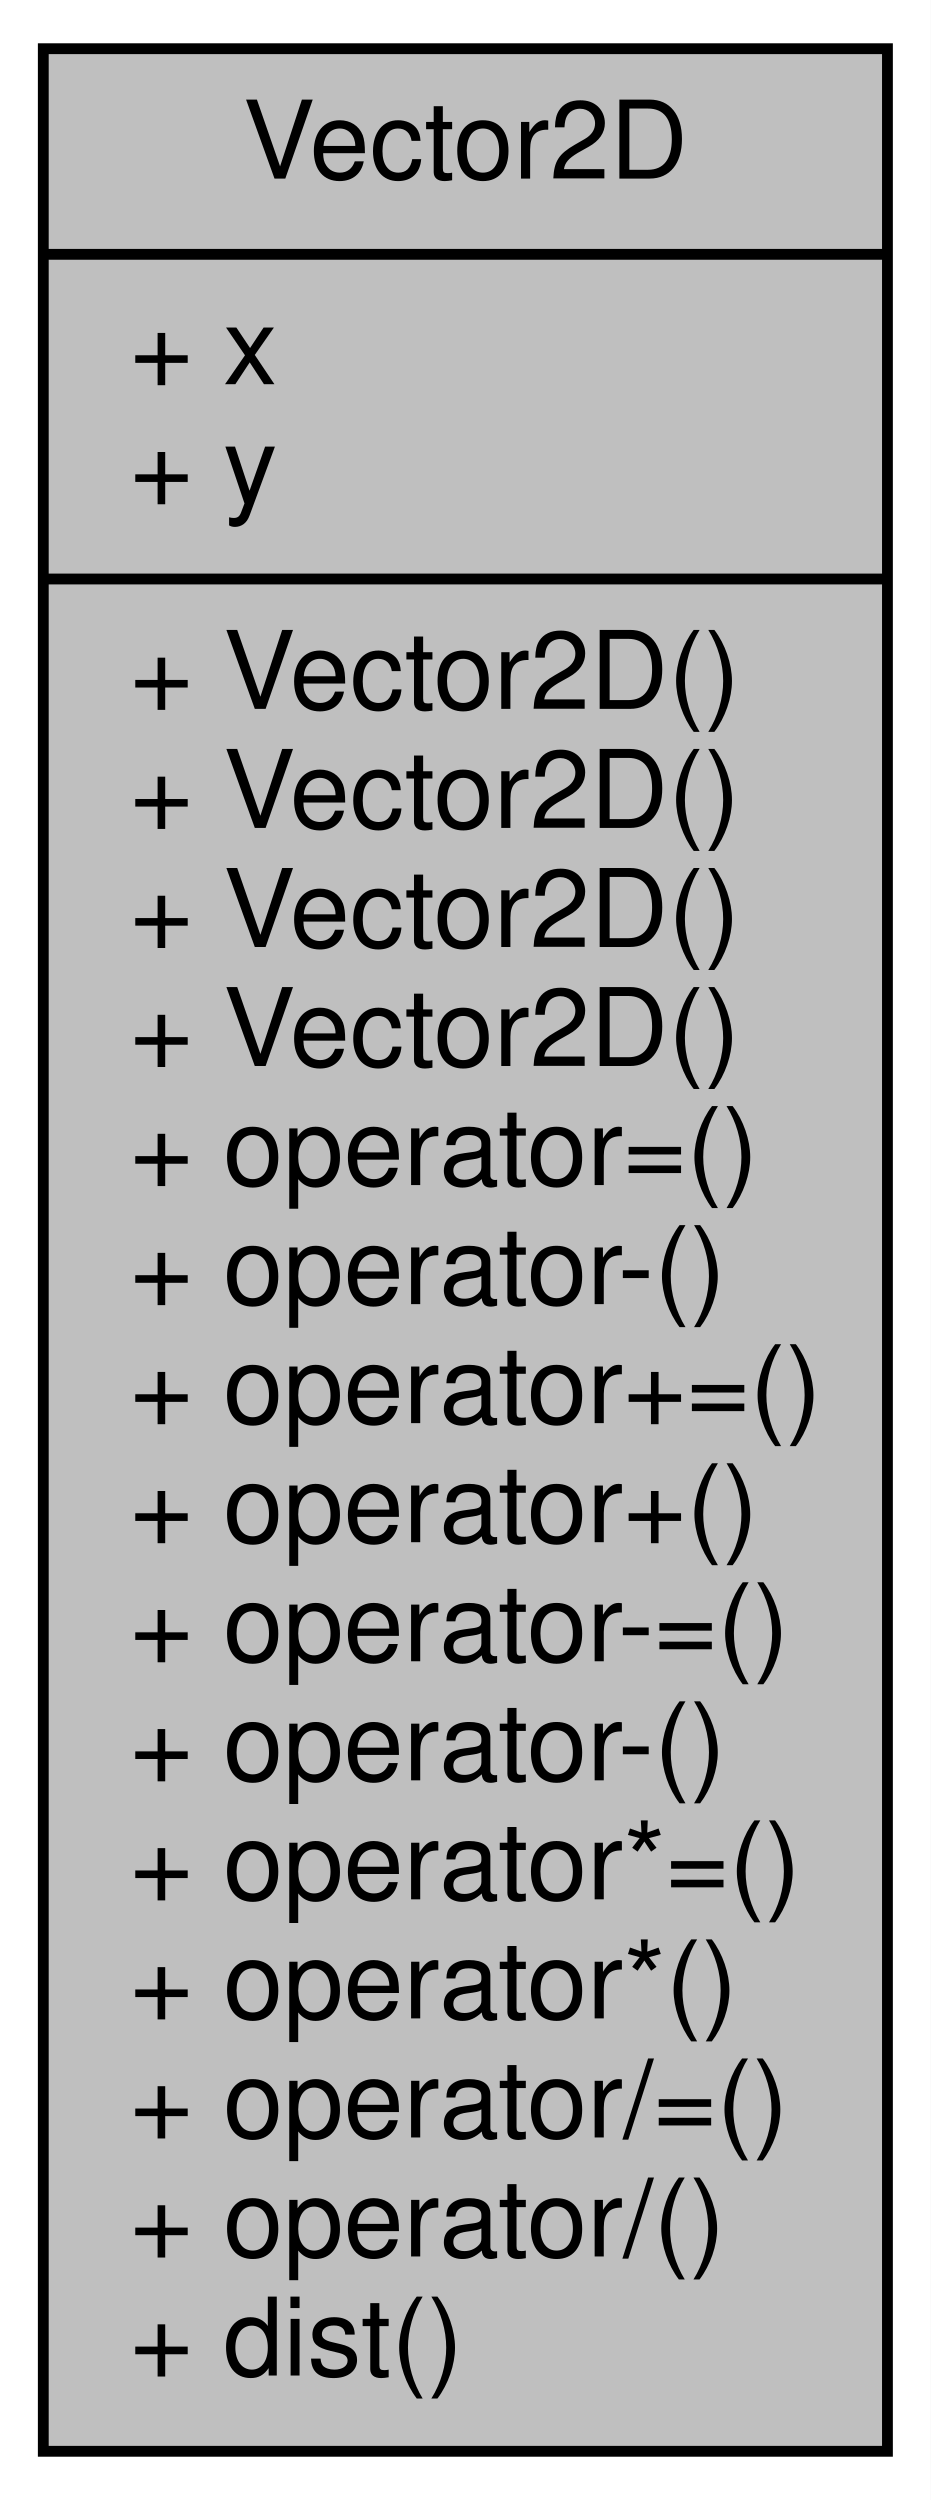
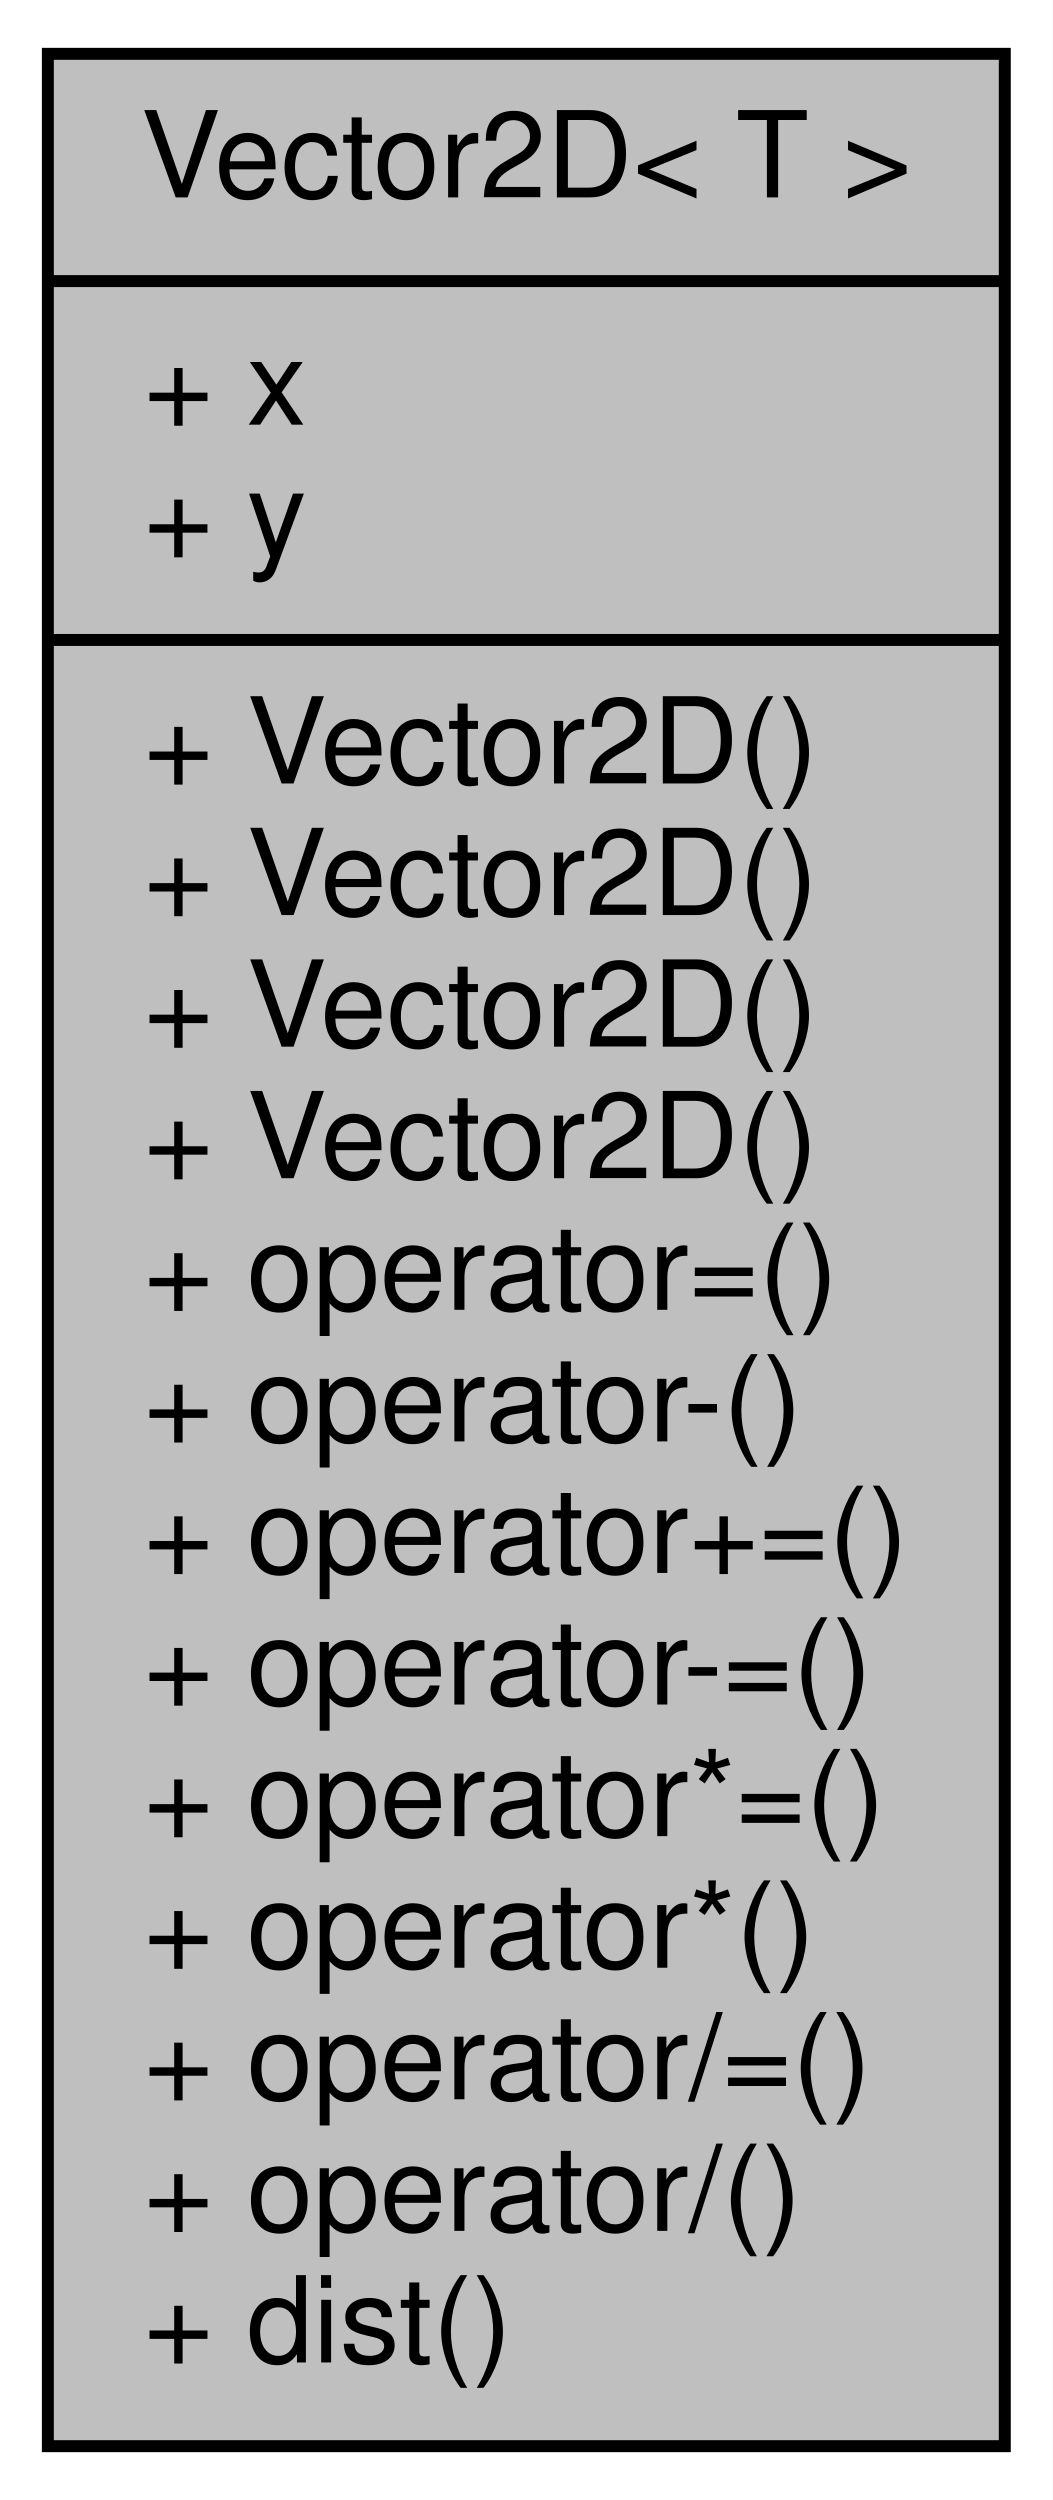
- <svg xmlns="http://www.w3.org/2000/svg" xmlns:xlink="http://www.w3.org/1999/xlink" width="86pt" height="231pt" viewBox="0.00 0.00 86.00 231.00">
-   <g id="graph0" class="graph" transform="scale(1 1) rotate(0) translate(4 227)">
-     <polygon fill="white" stroke="transparent" points="-4,4 -4,-227 82,-227 82,4 -4,4" />
+ <svg xmlns="http://www.w3.org/2000/svg" xmlns:xlink="http://www.w3.org/1999/xlink" width="88pt" height="209pt" viewBox="0.00 0.00 88.00 209.00">
+   <g id="graph0" class="graph" transform="scale(1 1) rotate(0) translate(4 205)">
+     <polygon fill="white" stroke="transparent" points="-4,4 -4,-205 84,-205 84,4 -4,4" />
    <g id="node1" class="node">
      <g id="a_node1">
        <a xlink:title=" ">
-           <polygon fill="#bfbfbf" stroke="black" points="0,-0.5 0,-222.5 78,-222.5 78,-0.5 0,-0.5" />
-           <text text-anchor="middle" x="39" y="-210.5" font-family="Helvetica,sans-Serif" font-size="10.00">Vector2D</text>
-           <polyline fill="none" stroke="black" points="0,-203.5 78,-203.5 " />
-           <text text-anchor="start" x="8" y="-191.5" font-family="Helvetica,sans-Serif" font-size="10.00">+ x</text>
-           <text text-anchor="start" x="8" y="-180.5" font-family="Helvetica,sans-Serif" font-size="10.00">+ y</text>
-           <polyline fill="none" stroke="black" points="0,-173.5 78,-173.5 " />
-           <text text-anchor="start" x="8" y="-161.5" font-family="Helvetica,sans-Serif" font-size="10.00">+ Vector2D()</text>
-           <text text-anchor="start" x="8" y="-150.5" font-family="Helvetica,sans-Serif" font-size="10.00">+ Vector2D()</text>
+           <polygon fill="#bfbfbf" stroke="black" points="0,-0.5 0,-200.5 80,-200.5 80,-0.5 0,-0.5" />
+           <text text-anchor="middle" x="40" y="-188.5" font-family="Helvetica,sans-Serif" font-size="10.00">Vector2D&lt; T &gt;</text>
+           <polyline fill="none" stroke="black" points="0,-181.5 80,-181.5 " />
+           <text text-anchor="start" x="8" y="-169.5" font-family="Helvetica,sans-Serif" font-size="10.00">+ x</text>
+           <text text-anchor="start" x="8" y="-158.5" font-family="Helvetica,sans-Serif" font-size="10.00">+ y</text>
+           <polyline fill="none" stroke="black" points="0,-151.5 80,-151.5 " />
          <text text-anchor="start" x="8" y="-139.5" font-family="Helvetica,sans-Serif" font-size="10.00">+ Vector2D()</text>
          <text text-anchor="start" x="8" y="-128.5" font-family="Helvetica,sans-Serif" font-size="10.00">+ Vector2D()</text>
-           <text text-anchor="start" x="8" y="-117.5" font-family="Helvetica,sans-Serif" font-size="10.00">+ operator=()</text>
-           <text text-anchor="start" x="8" y="-106.5" font-family="Helvetica,sans-Serif" font-size="10.00">+ operator-()</text>
-           <text text-anchor="start" x="8" y="-95.5" font-family="Helvetica,sans-Serif" font-size="10.00">+ operator+=()</text>
-           <text text-anchor="start" x="8" y="-84.5" font-family="Helvetica,sans-Serif" font-size="10.00">+ operator+()</text>
-           <text text-anchor="start" x="8" y="-73.5" font-family="Helvetica,sans-Serif" font-size="10.00">+ operator-=()</text>
-           <text text-anchor="start" x="8" y="-62.5" font-family="Helvetica,sans-Serif" font-size="10.00">+ operator-()</text>
+           <text text-anchor="start" x="8" y="-117.5" font-family="Helvetica,sans-Serif" font-size="10.00">+ Vector2D()</text>
+           <text text-anchor="start" x="8" y="-106.5" font-family="Helvetica,sans-Serif" font-size="10.00">+ Vector2D()</text>
+           <text text-anchor="start" x="8" y="-95.5" font-family="Helvetica,sans-Serif" font-size="10.00">+ operator=()</text>
+           <text text-anchor="start" x="8" y="-84.5" font-family="Helvetica,sans-Serif" font-size="10.00">+ operator-()</text>
+           <text text-anchor="start" x="8" y="-73.5" font-family="Helvetica,sans-Serif" font-size="10.00">+ operator+=()</text>
+           <text text-anchor="start" x="8" y="-62.5" font-family="Helvetica,sans-Serif" font-size="10.00">+ operator-=()</text>
          <text text-anchor="start" x="8" y="-51.5" font-family="Helvetica,sans-Serif" font-size="10.00">+ operator*=()</text>
          <text text-anchor="start" x="8" y="-40.5" font-family="Helvetica,sans-Serif" font-size="10.00">+ operator*()</text>
          <text text-anchor="start" x="8" y="-29.5" font-family="Helvetica,sans-Serif" font-size="10.00">+ operator/=()</text>
          <text text-anchor="start" x="8" y="-18.5" font-family="Helvetica,sans-Serif" font-size="10.00">+ operator/()</text>
          <text text-anchor="start" x="8" y="-7.5" font-family="Helvetica,sans-Serif" font-size="10.00">+ dist()</text>
        </a>
      </g>
    </g>
  </g>
</svg>
